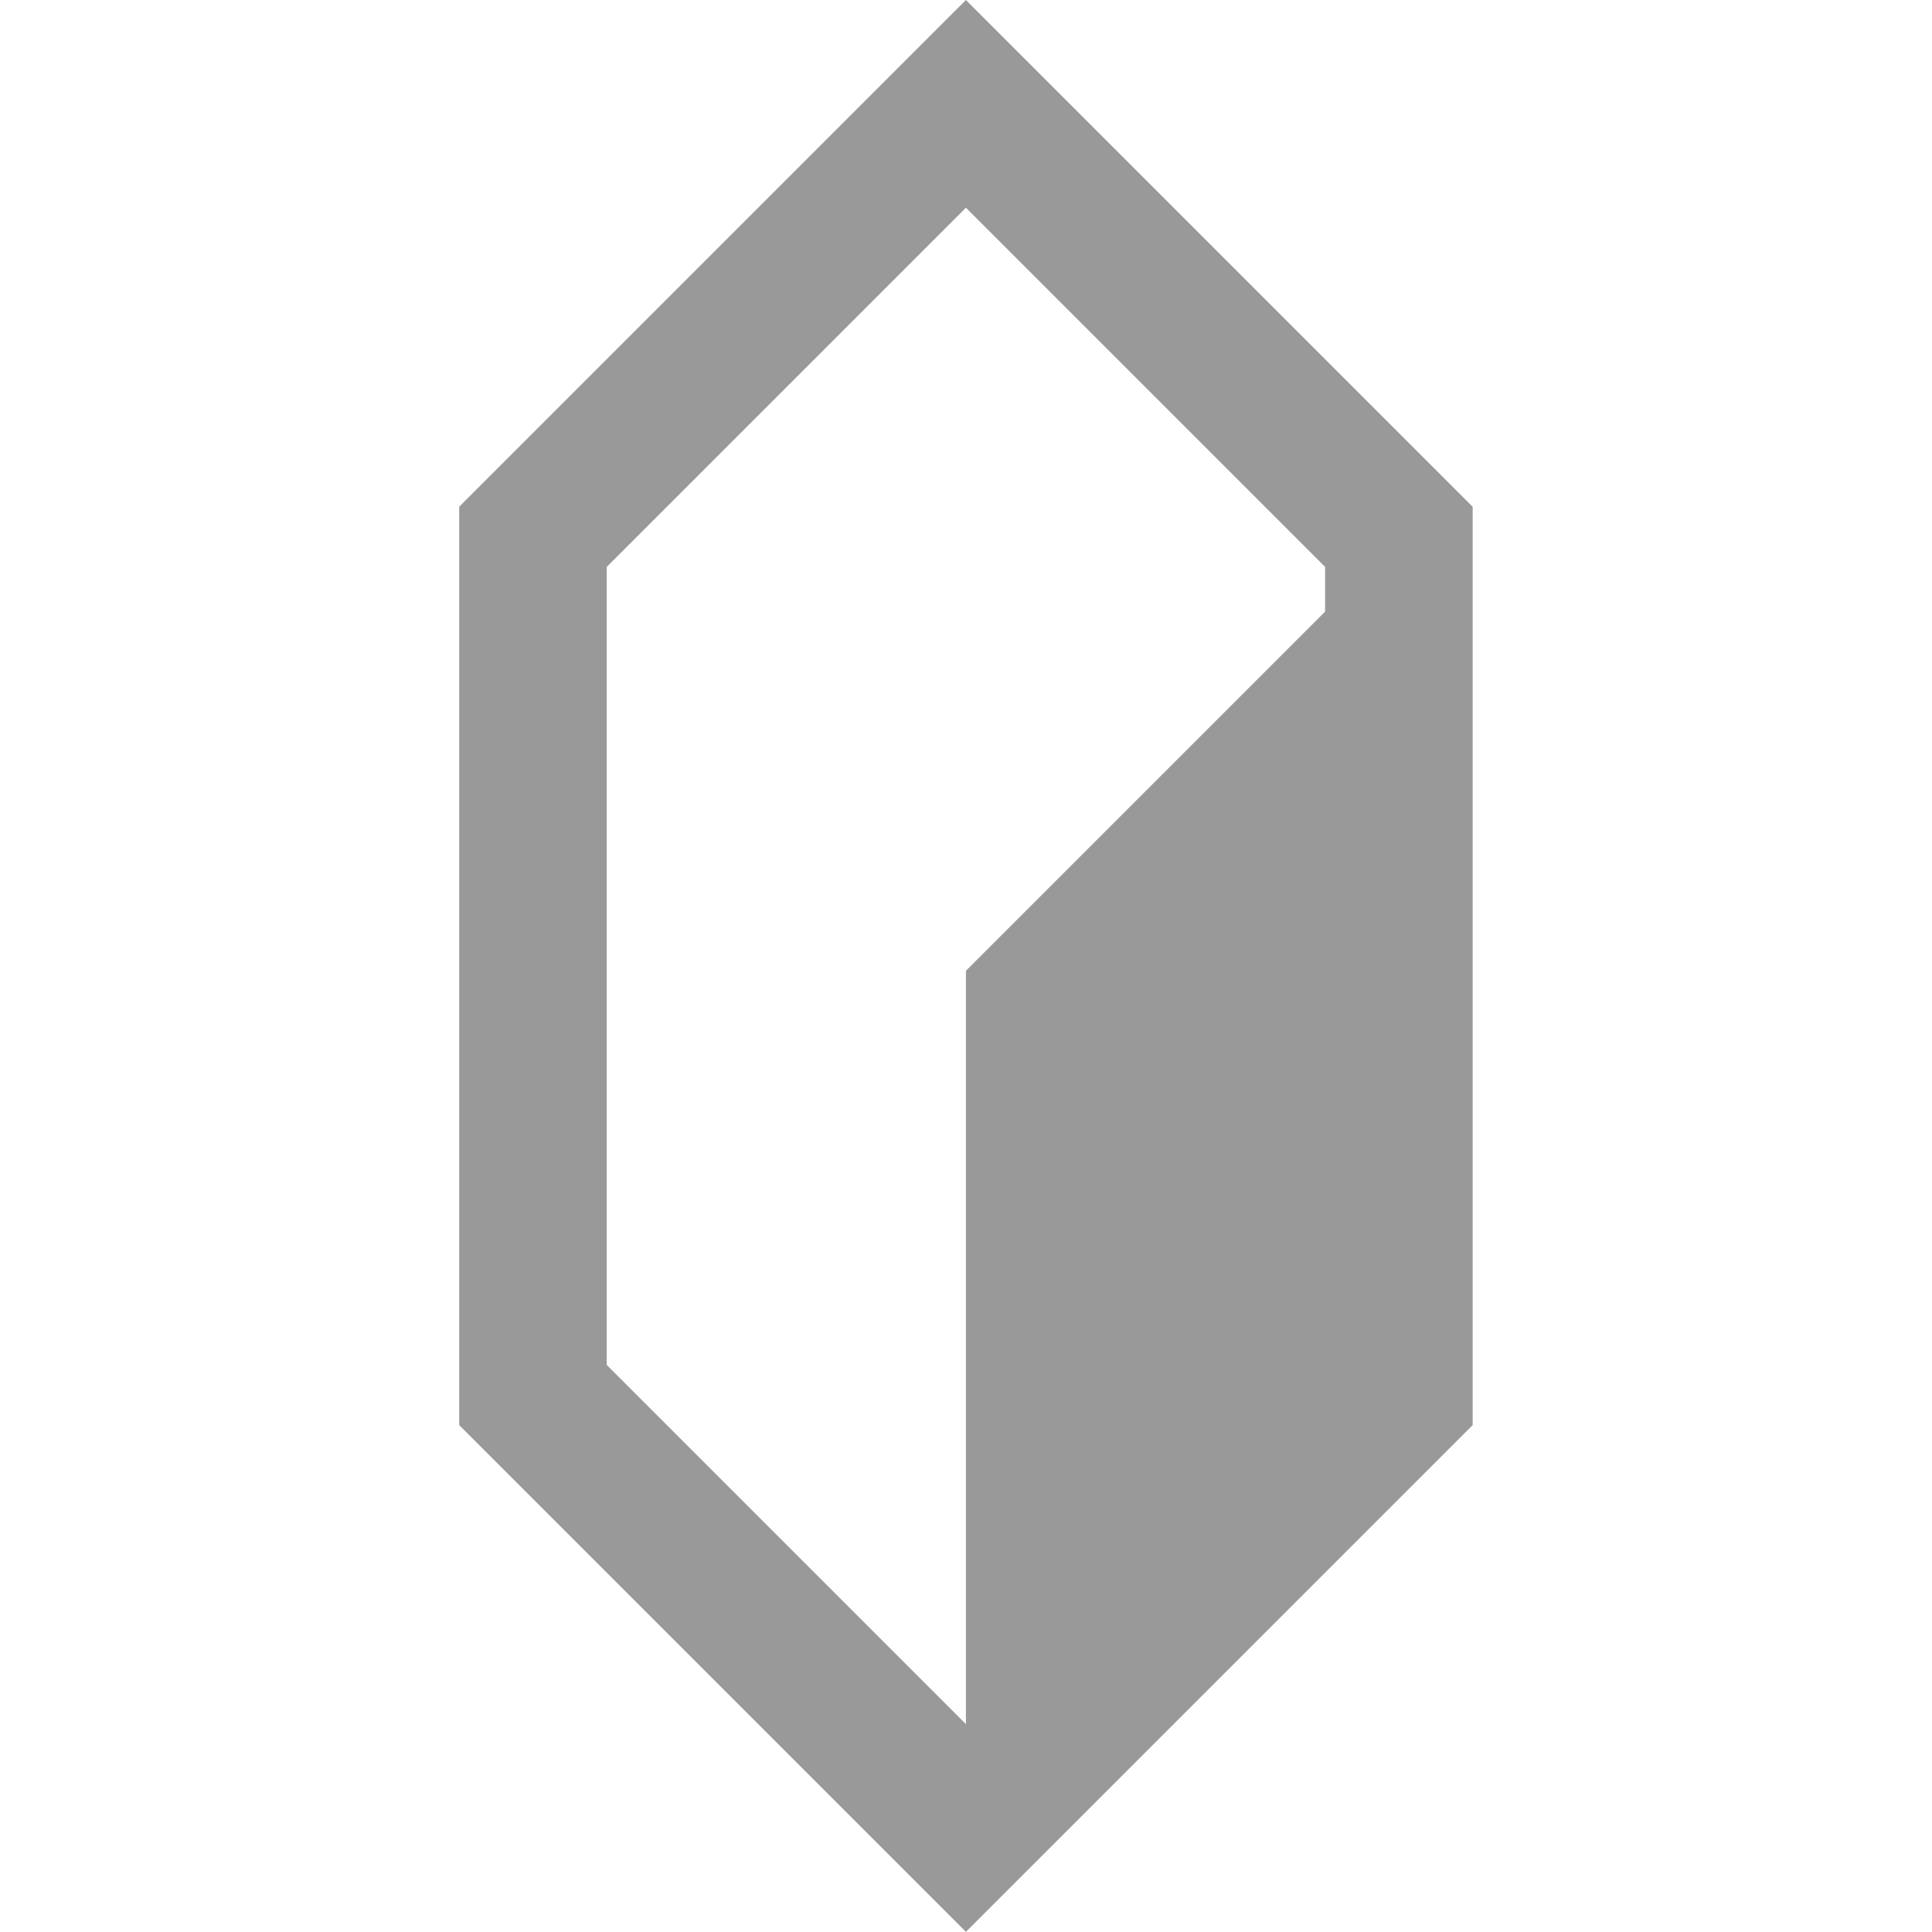
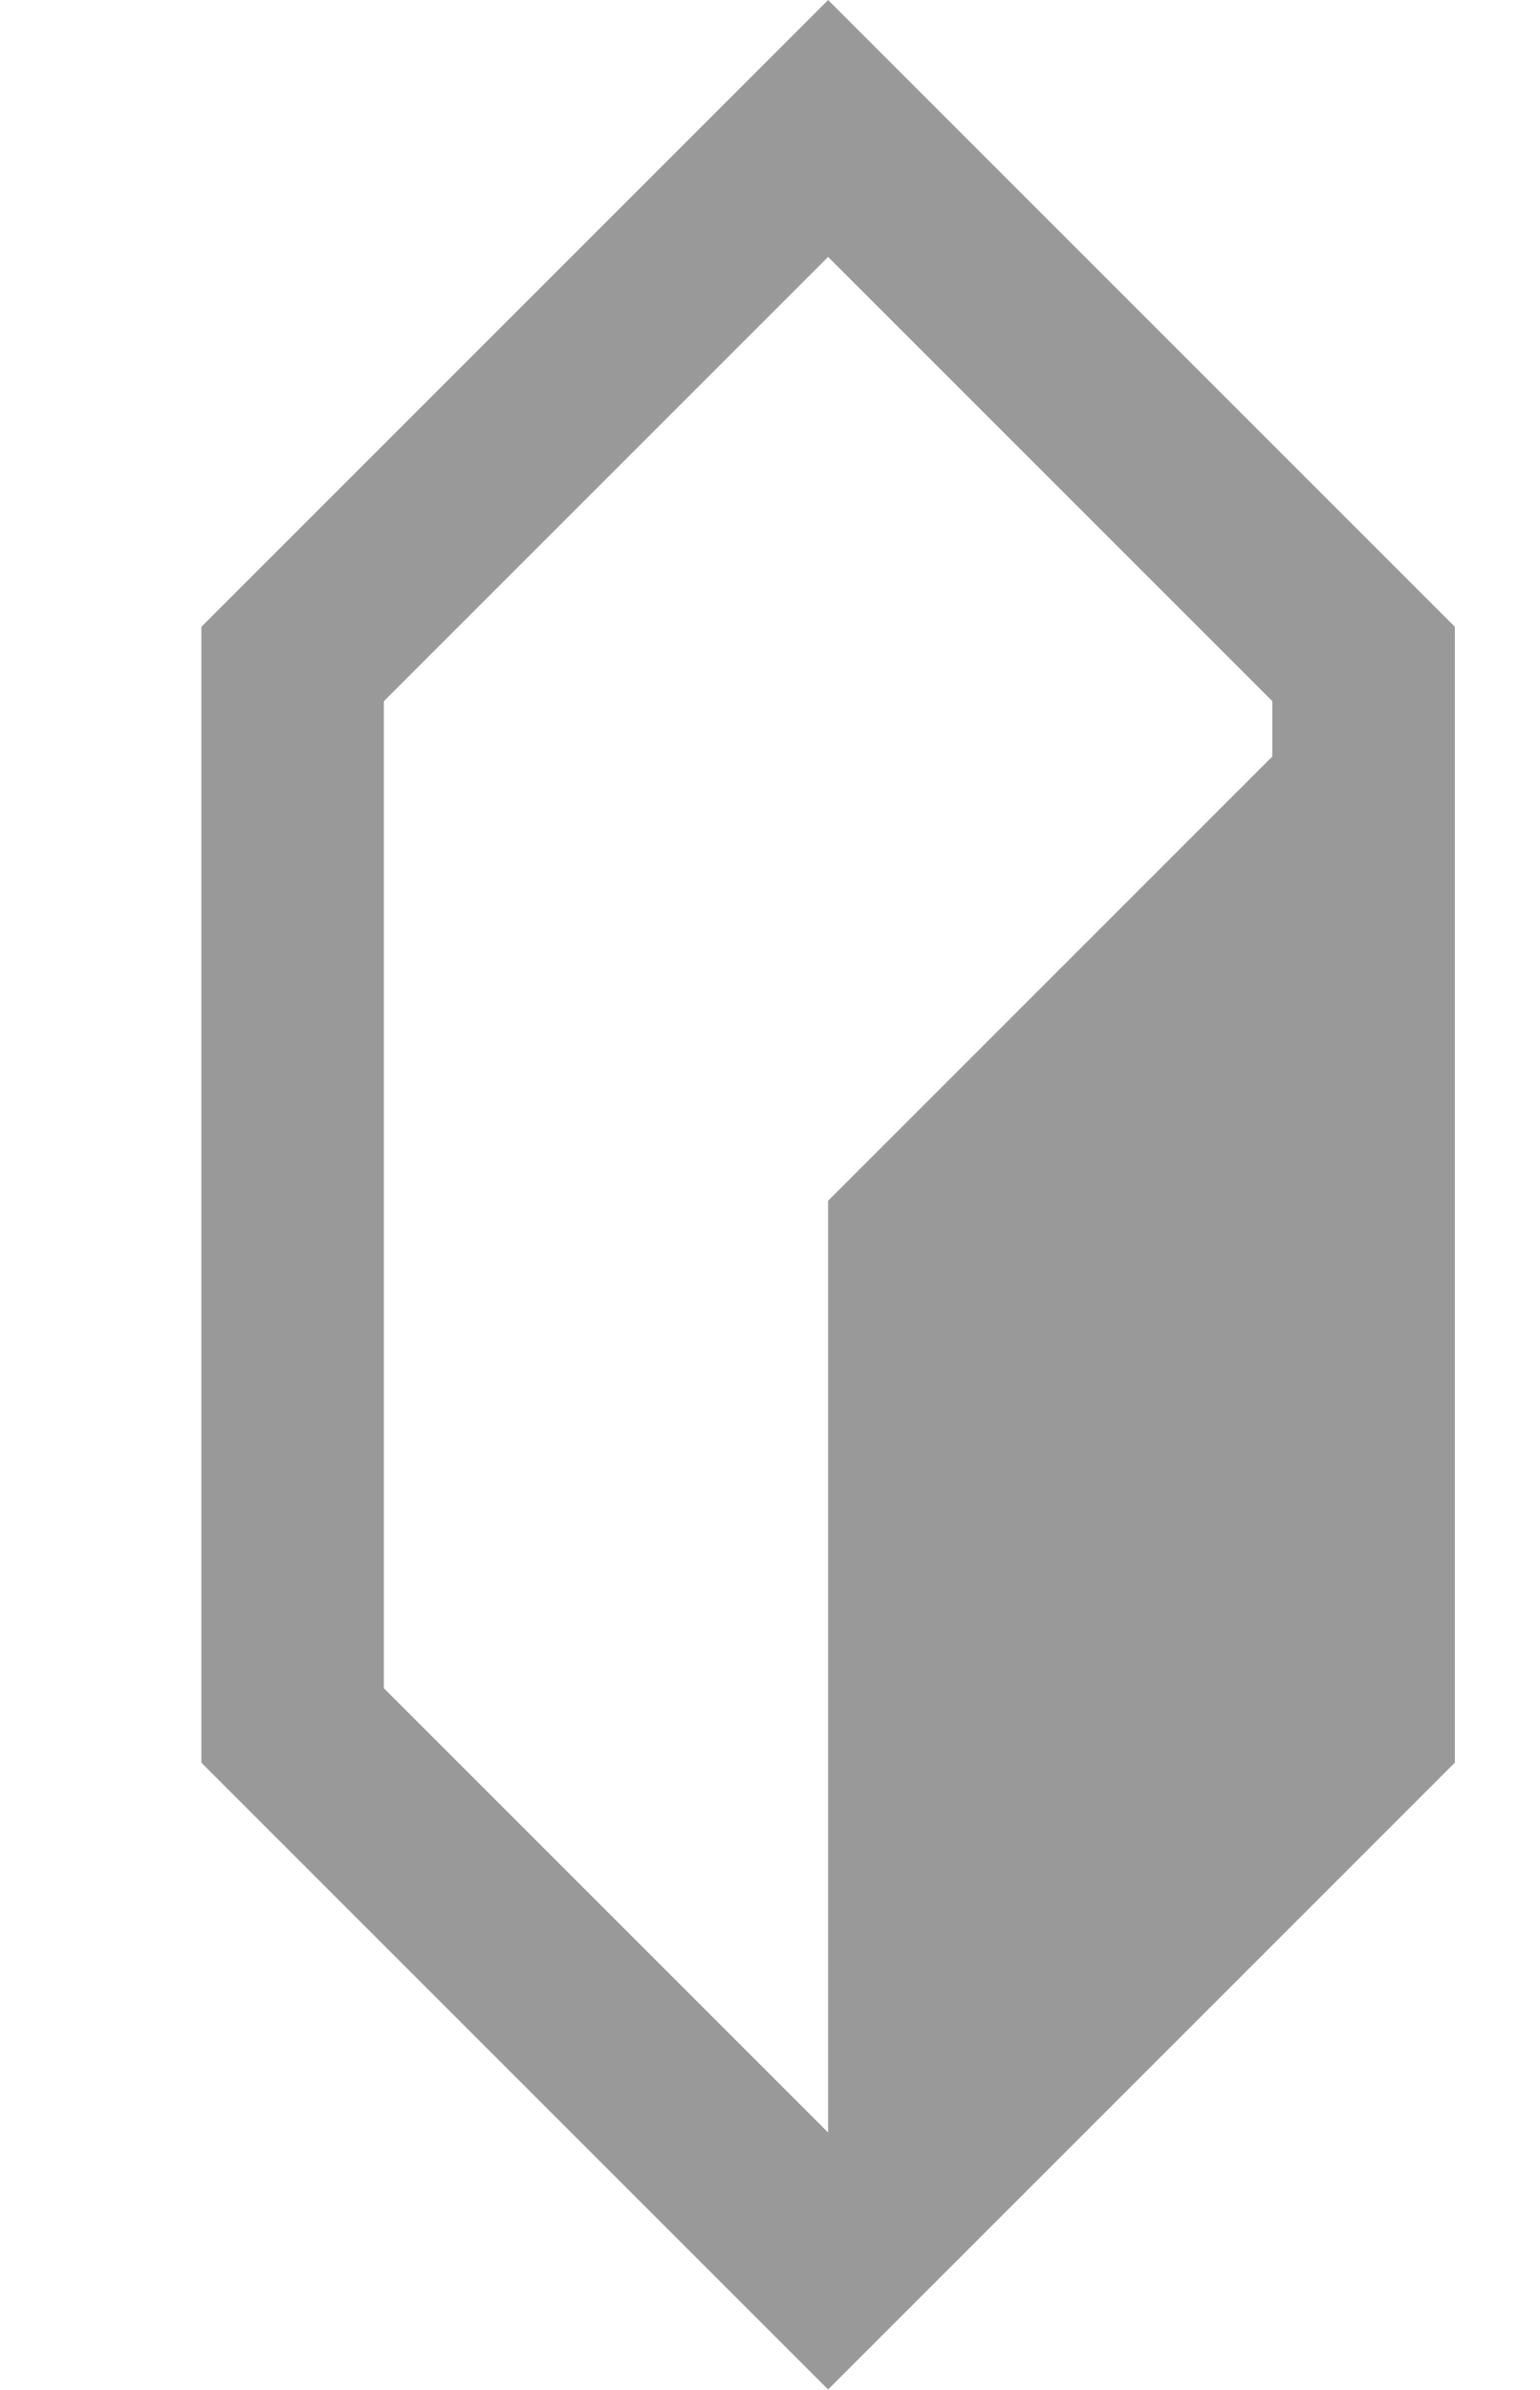
- <svg xmlns="http://www.w3.org/2000/svg" width="100%" height="100%" viewBox="0 0 32595 32595" version="1.1" xml:space="preserve" style="fill-rule:evenodd;clip-rule:evenodd;stroke-linejoin:round;stroke-miterlimit:2;">
+ <svg xmlns="http://www.w3.org/2000/svg" width="100%" height="100%" viewBox="5000 0 21000 32600" version="1.1" xml:space="preserve" style="fill-rule:evenodd;clip-rule:evenodd;stroke-linejoin:round;stroke-miterlimit:2;">
  <path d="M16296.3,0.006l8549.41,8549.41l0,15493.8l-8549.41,8549.41l-8549.41,-8549.41l-0,-15493.8l8549.41,-8549.41Zm-6059.93,23027.7l6059.93,6059.93l-0,-12709.5l6059.92,-6059.92l-0,-753.396l-6059.92,-6059.93l-6059.93,6059.93l0,13462.9Z" style="fill: #999; fill-rule:nonzero;" />
</svg>
